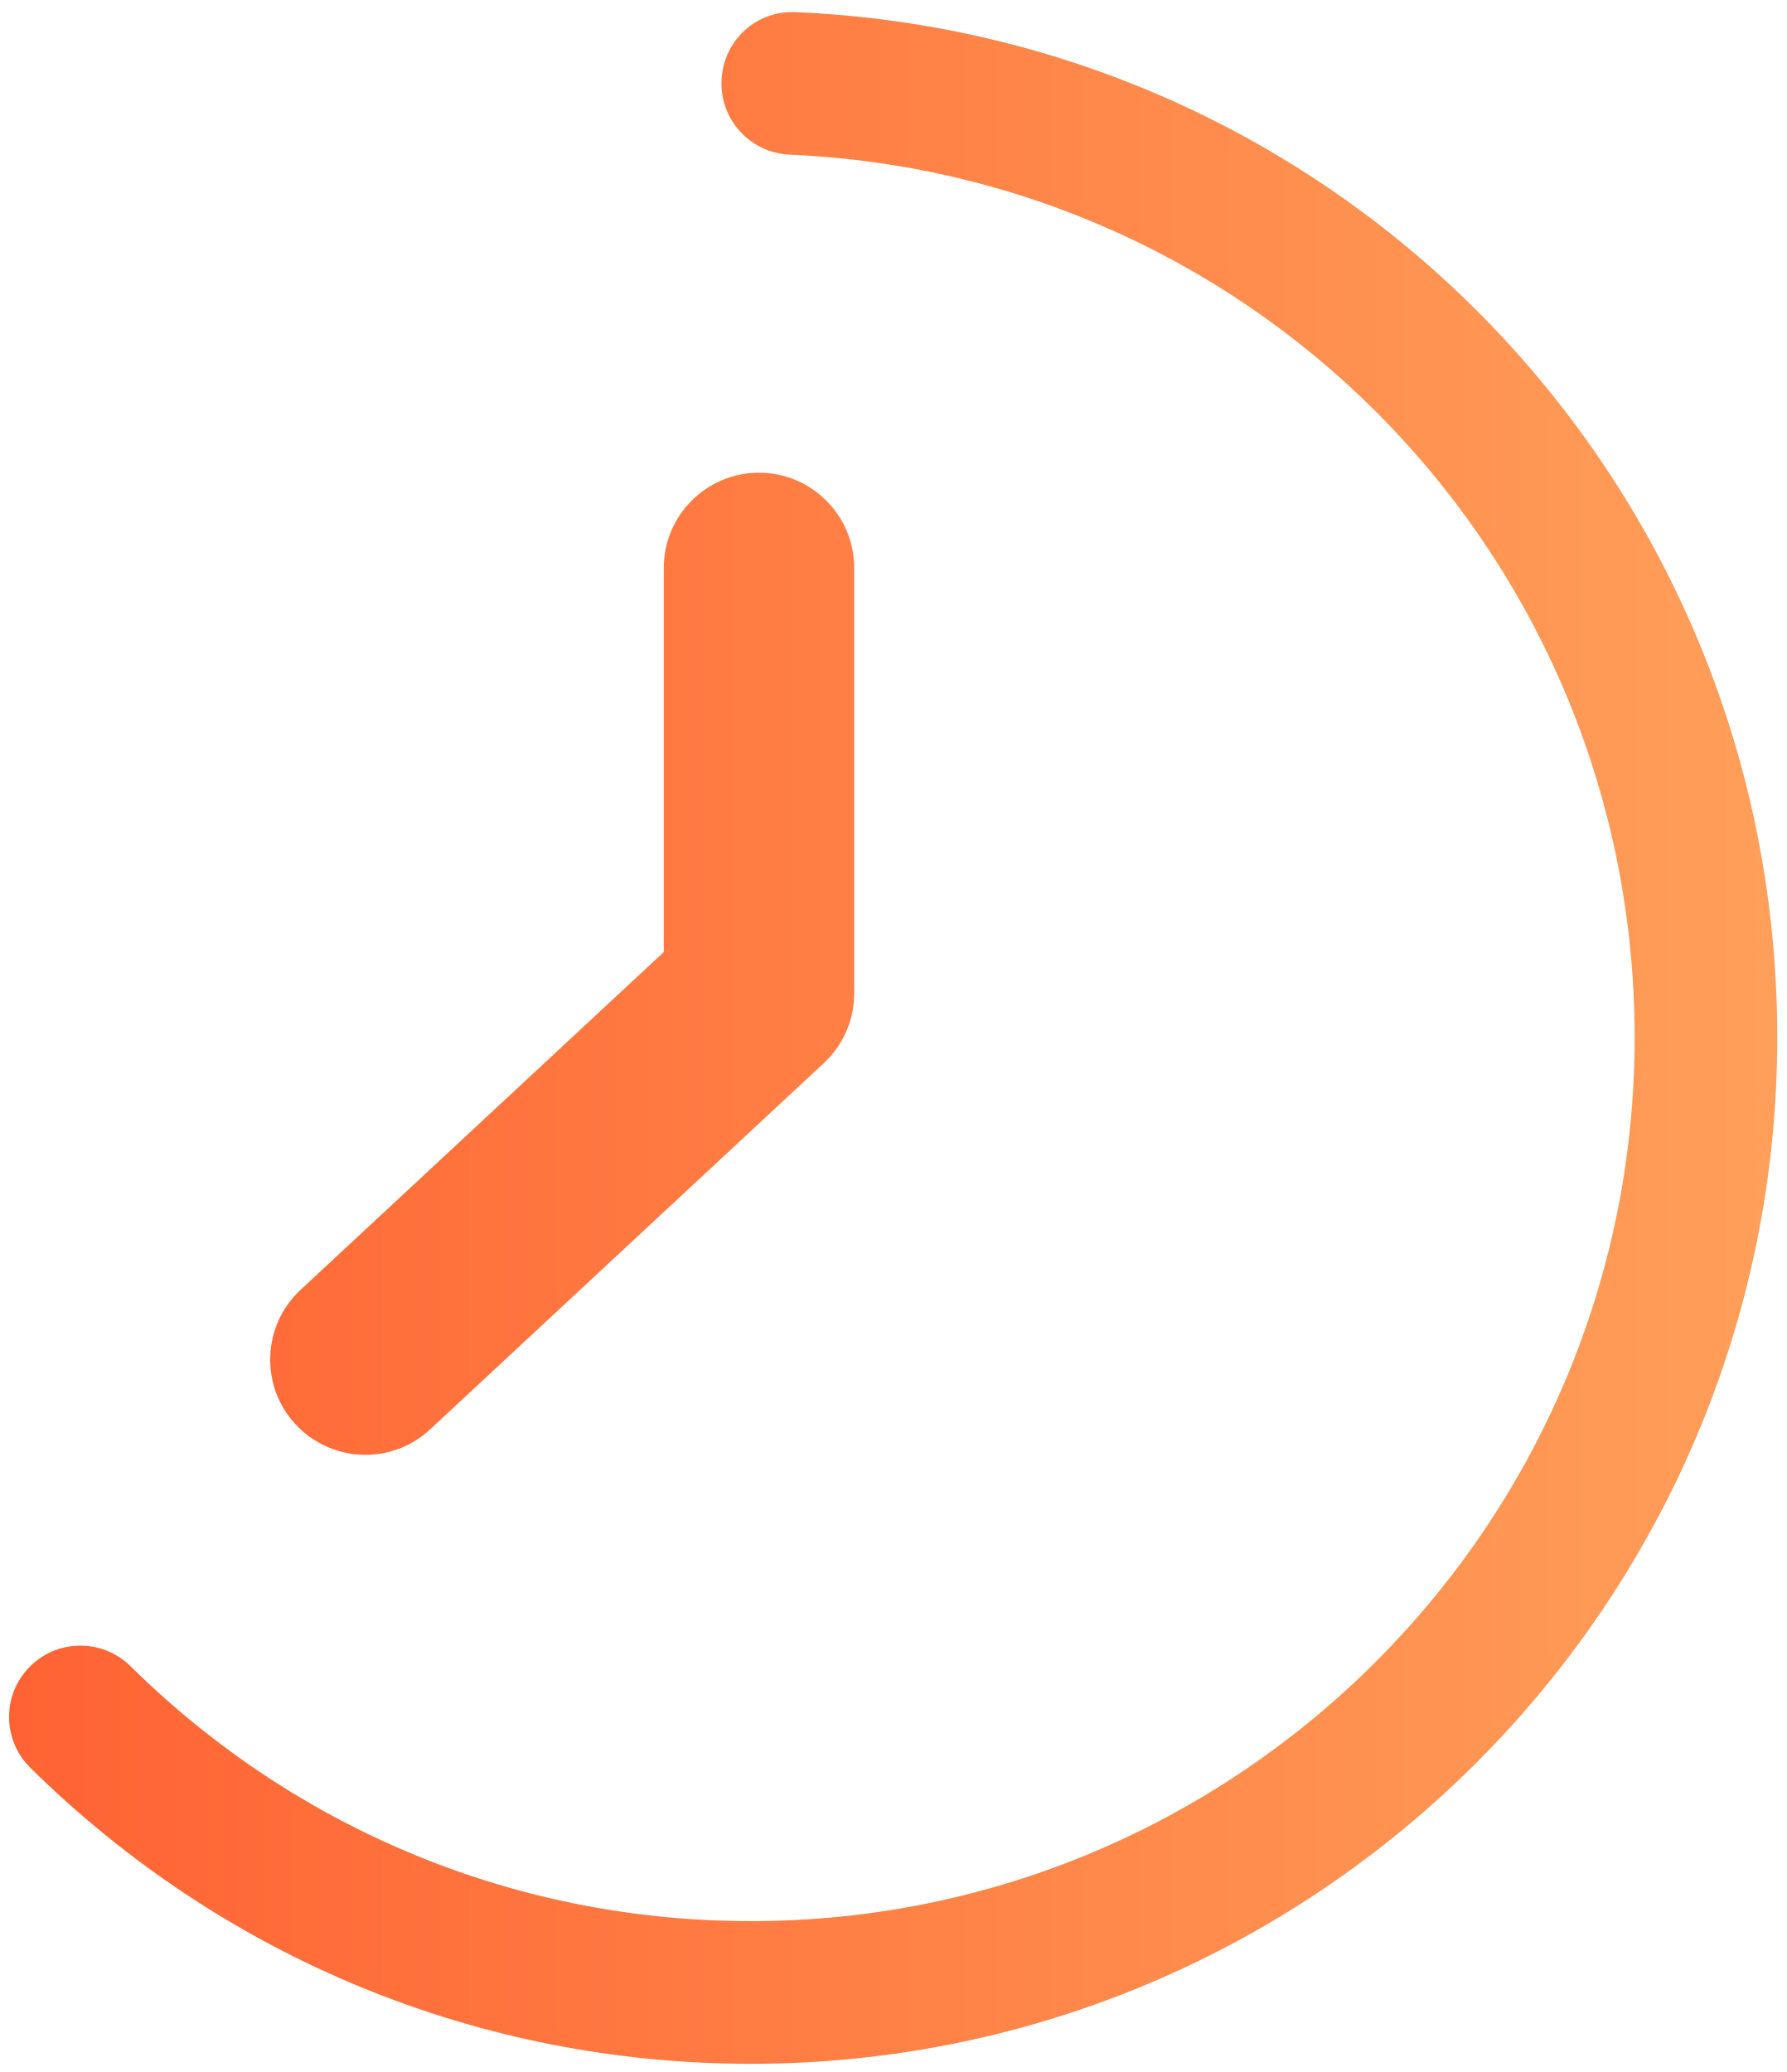
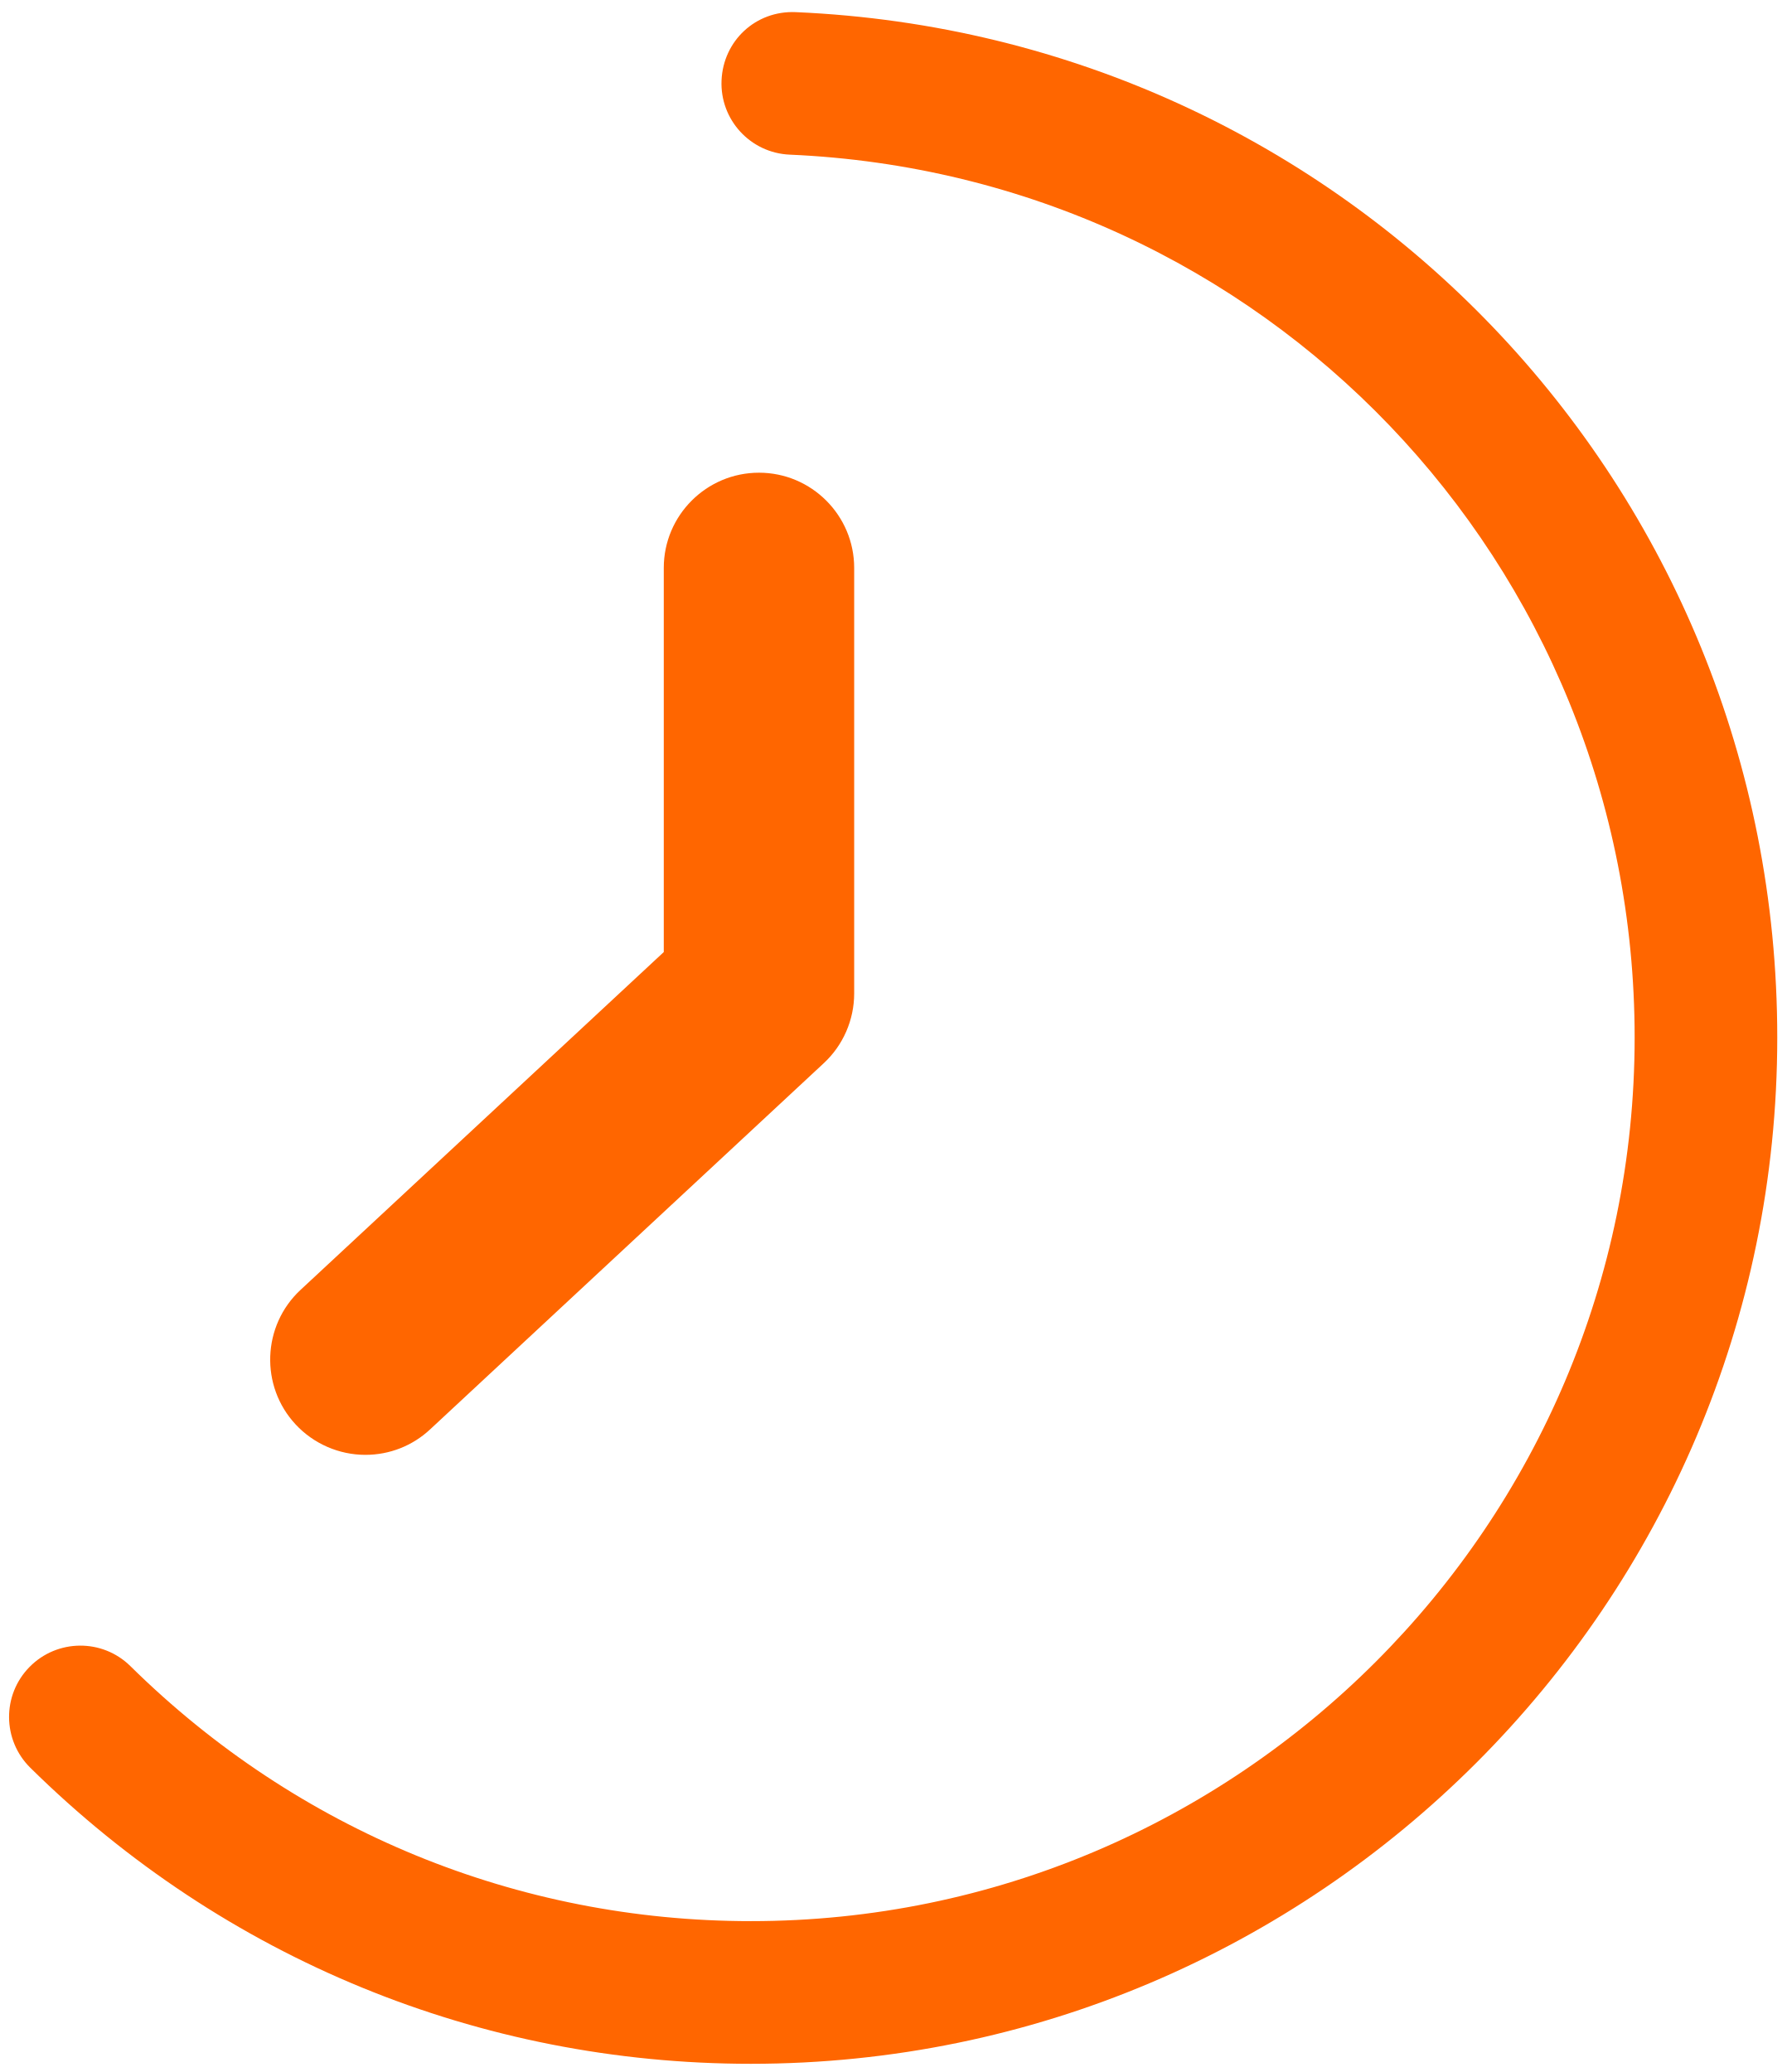
<svg xmlns="http://www.w3.org/2000/svg" width="100px" height="116px" viewBox="0 0 100 116" version="1.1">
  <defs>
    <linearGradient x1="100%" y1="50%" x2="0%" y2="50%" id="linearGradient-1">
-       <stop stop-color="#FF9F59" offset="0%" />
-       <stop stop-color="#FF6333" offset="100%" />
+       <stop stop-color="#ff6600" offset="0%" />
+       <stop stop-color="#ff6600" offset="100%" />
    </linearGradient>
  </defs>
  <g id="Page-1" stroke="none" stroke-width="1" fill="none" fill-rule="evenodd">
    <g id="2" transform="translate(-36, -22)" fill="url(#linearGradient-1)" fill-rule="nonzero">
      <path d="M80.351,22.675 L80.555,22.68 C111.362,24.015 135.493,49.23 135.493,80.082 C135.493,111.765 109.718,137.541 78.036,137.541 C62.858,137.541 48.531,131.655 37.696,120.966 C36.127,119.416 36.109,116.888 37.658,115.319 C39.205,113.75 41.734,113.73 43.304,115.281 C52.635,124.486 64.972,129.554 78.038,129.554 C105.316,129.554 127.509,107.364 127.509,80.084 C127.509,53.519 106.734,31.809 80.208,30.658 C78.005,30.562 76.296,28.699 76.393,26.496 C76.488,24.292 78.297,22.578 80.555,22.68 Z M78.489,48.464 C81.427,48.464 83.818,50.854 83.818,53.793 L83.818,53.793 L83.818,77.618 C83.818,79.097 83.199,80.52 82.114,81.524 L82.114,81.524 L60.082,102.02 C59.097,102.942 57.808,103.449 56.454,103.449 C54.977,103.449 53.554,102.828 52.549,101.746 C50.55,99.597 50.67,96.218 52.823,94.215 L52.823,94.215 L73.159,75.3 L73.159,53.793 C73.159,50.854 75.55,48.464 78.489,48.464 Z" />
    </g>
  </g>
</svg>
